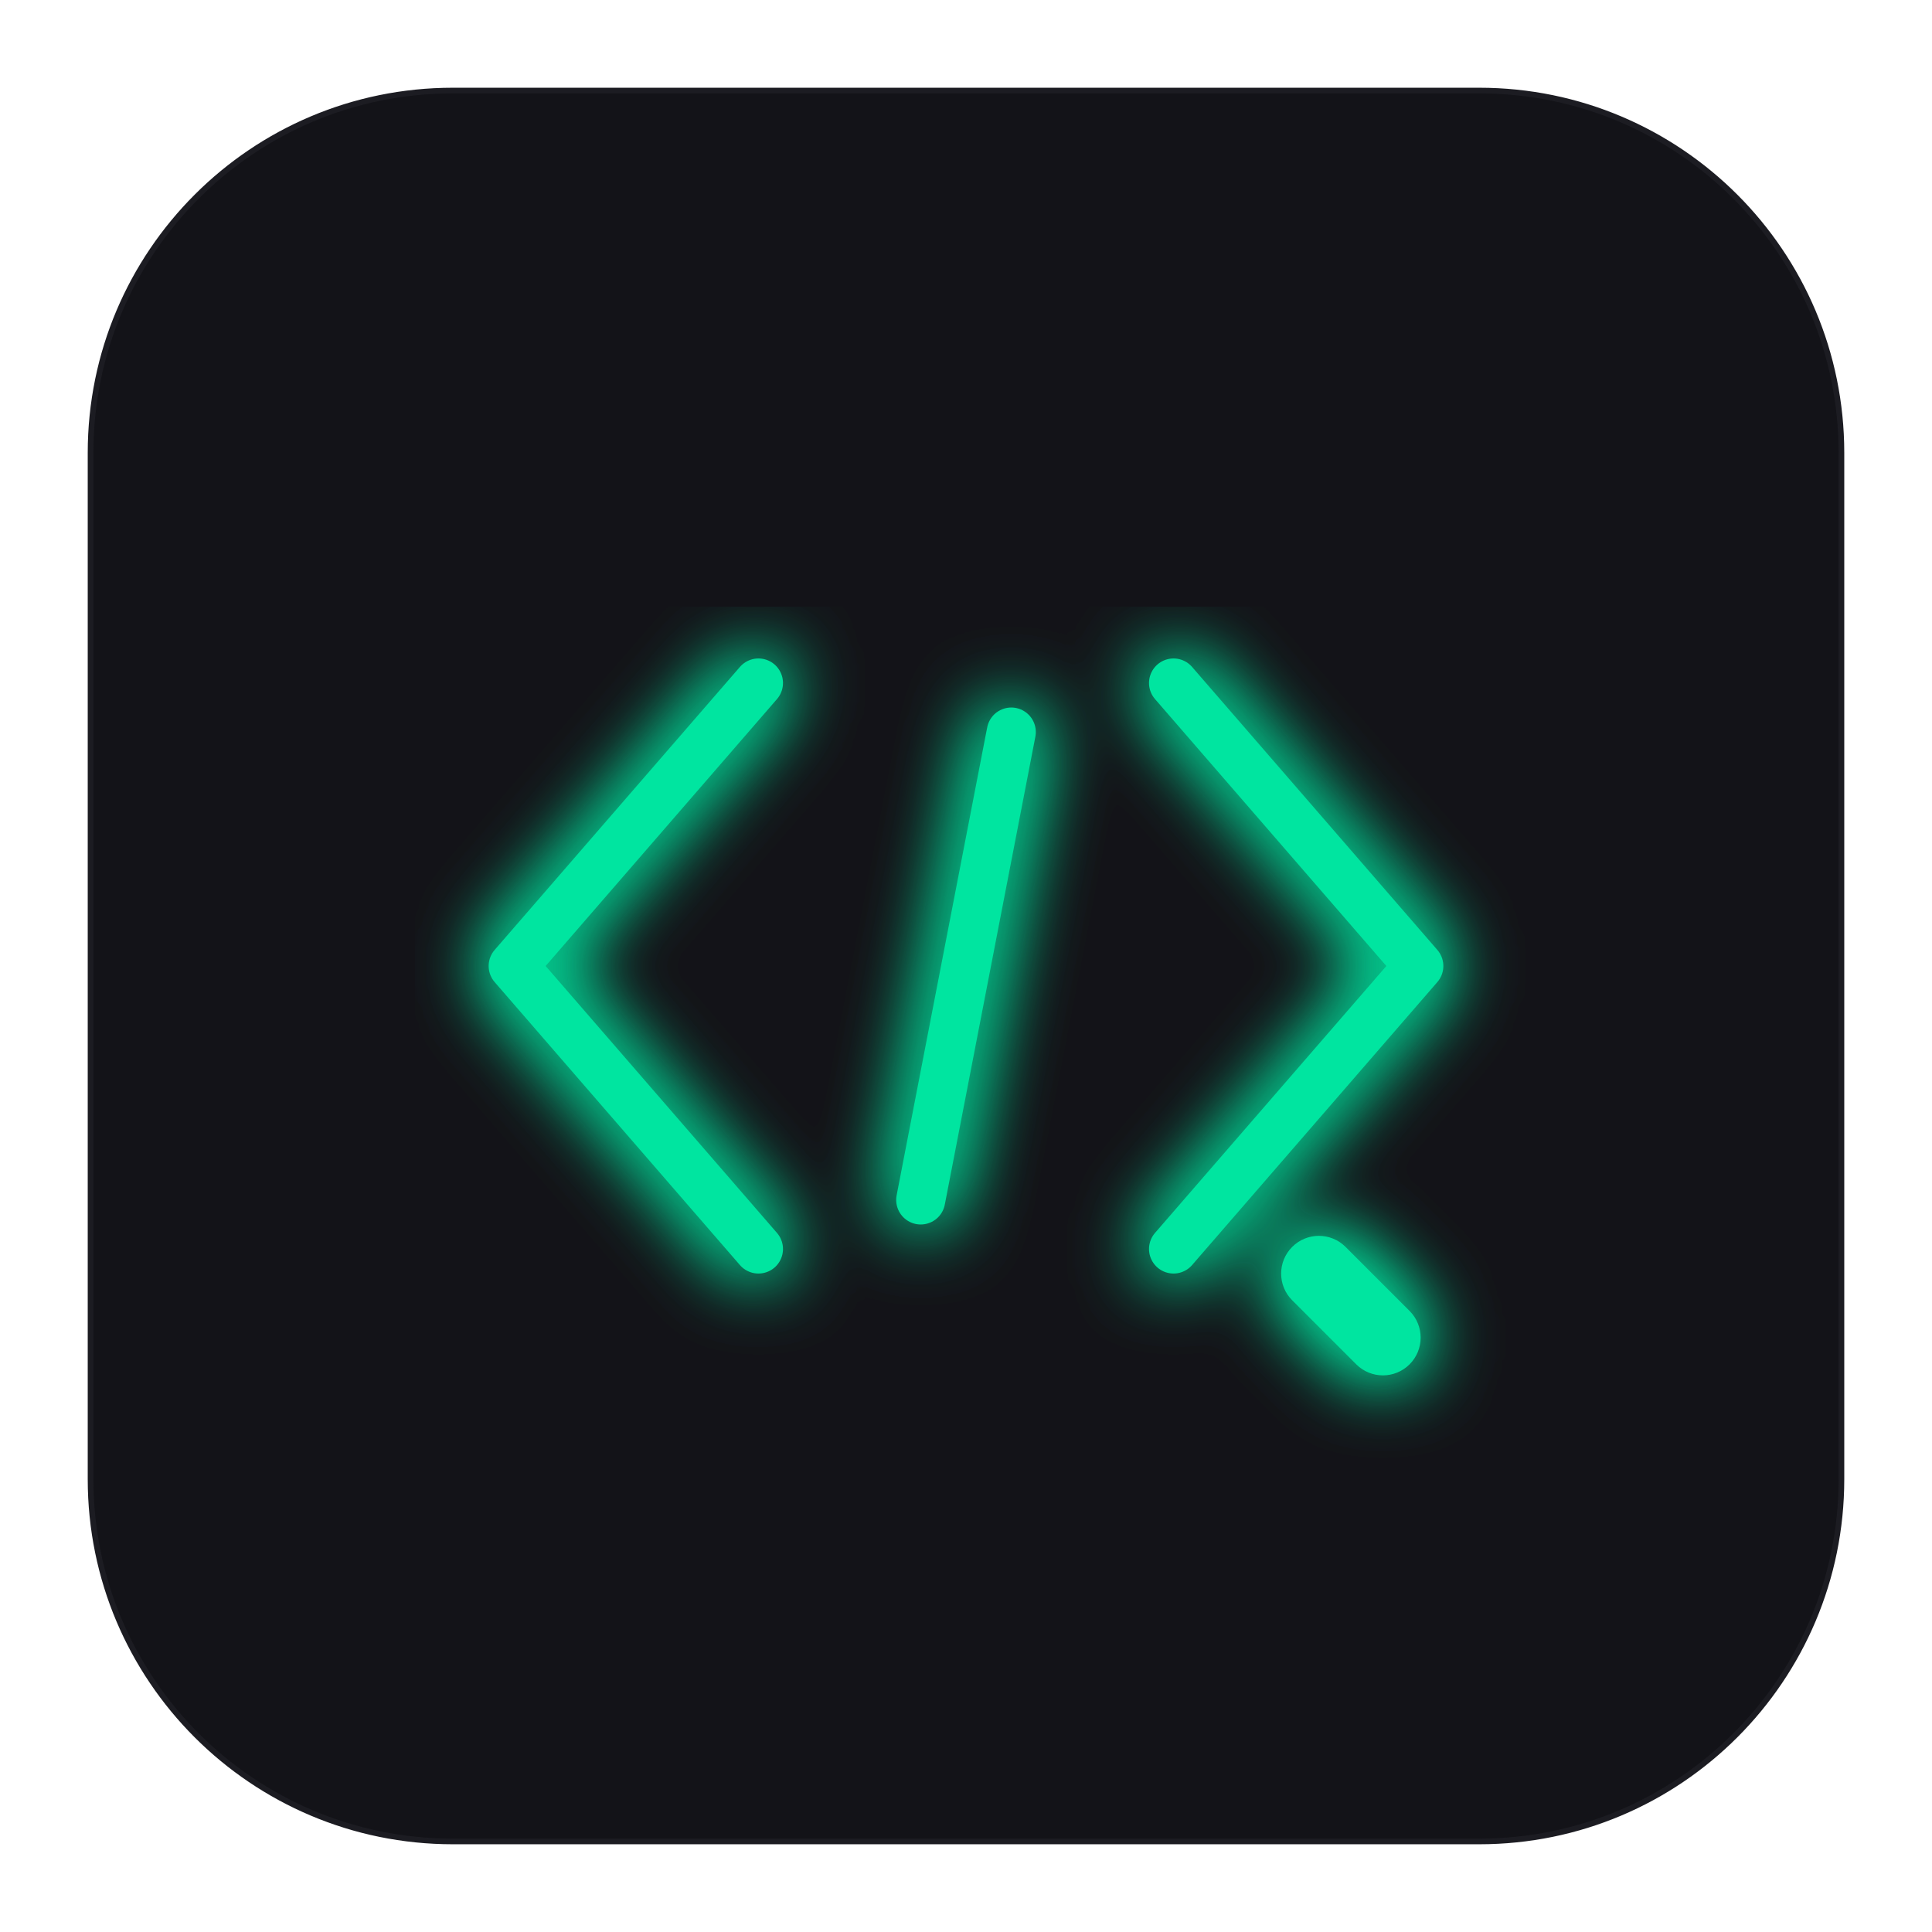
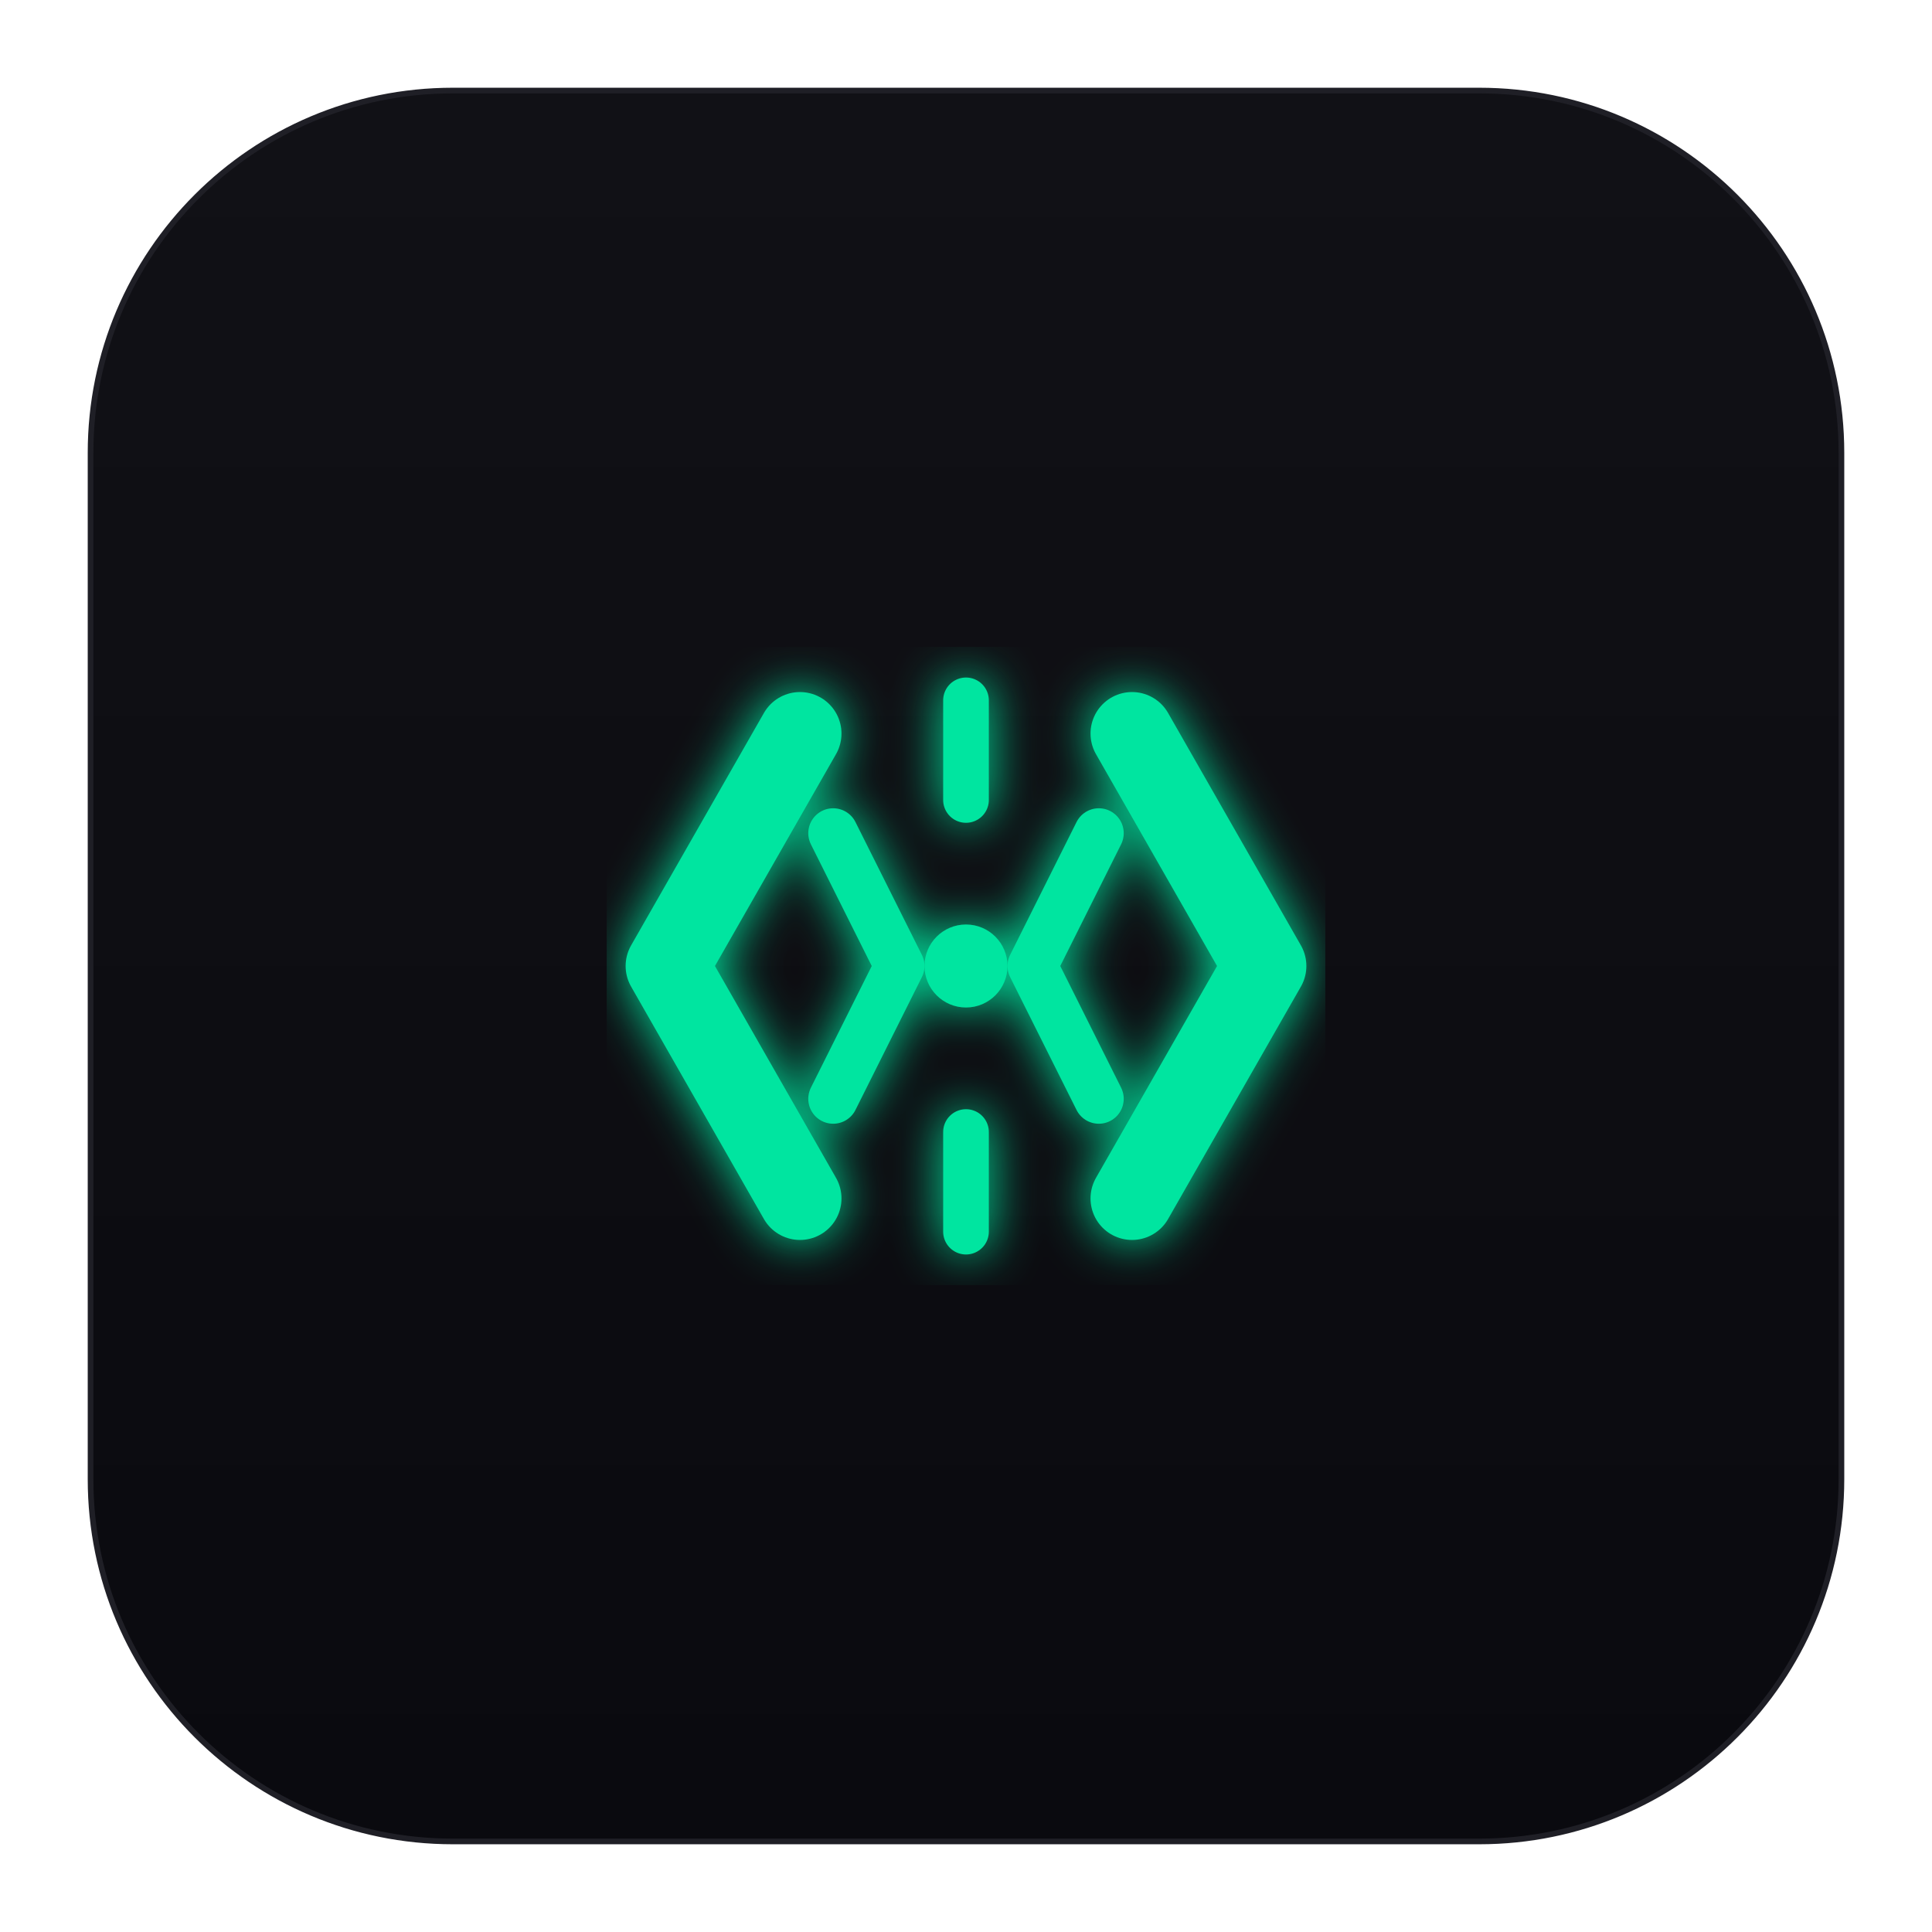
<svg xmlns="http://www.w3.org/2000/svg" viewBox="0 0 512 512" width="512" height="512" fill="none">
  <defs>
+     <linearGradient id="bg" x1="0" y1="0" x2="0" y2="1">
+       <stop offset="0%" stop-color="#111116" />
+       <stop offset="100%" stop-color="#0A0A0F" />
+     </linearGradient>
    <filter id="glow">
-       <feGaussianBlur stdDeviation="10" result="b" />
+       <feGaussianBlur stdDeviation="6" result="b" />
      <feMerge>
-         <feMergeNode in="b" />
        <feMergeNode in="b" />
        <feMergeNode in="SourceGraphic" />
      </feMerge>
    </filter>
  </defs>
-   <rect x="24" y="24" width="464" height="464" rx="96" fill="#131318" />
-   <rect x="24" y="24" width="464" height="464" rx="96" fill="none" stroke="#1c1c22" stroke-width="1.5" />
-   <g transform="translate(256,256)" filter="url(#glow)">
-     <path d="M-55,-75 L-120,0 L-55,75" fill="none" stroke="#00e5a0" stroke-width="13" stroke-linecap="round" stroke-linejoin="round" />
-     <path d="M-12,62 L12,-62" fill="none" stroke="#00e5a0" stroke-width="13" stroke-linecap="round" />
-     <path d="M55,-75 L120,0 L55,75" fill="none" stroke="#00e5a0" stroke-width="13" stroke-linecap="round" stroke-linejoin="round" />
-     <rect x="80" y="80" width="44" height="20" rx="10" fill="#00e5a0" transform="rotate(45 102 90)" />
+   <rect x="24" y="24" width="464" height="464" rx="96" fill="url(#bg)" />
+   <rect x="24" y="24" width="464" height="464" rx="96" fill="none" stroke="#1F1F26" stroke-width="1.5" />
+   <g transform="translate(256,256) scale(1.1)" filter="url(#glow)">
+     <path d="M-40,-56 L-72,0 L-40,56" stroke="#00E5A0" stroke-width="20" stroke-linecap="round" stroke-linejoin="round" fill="none" />
+     <path d="M40,-56 L72,0 L40,56" stroke="#00E5A0" stroke-width="20" stroke-linecap="round" stroke-linejoin="round" fill="none" />
+     <path d="M-32,-32 L-16,0 L-32,32" stroke="#00E5A0" stroke-width="12" stroke-linecap="round" stroke-linejoin="round" fill="none" />
+     <path d="M32,-32 L16,0 L32,32" stroke="#00E5A0" stroke-width="12" stroke-linecap="round" stroke-linejoin="round" fill="none" />
+     <line x1="0" y1="-40" x2="0" y2="-64" stroke="#00E5A0" stroke-width="11" stroke-linecap="round" />
+     <line x1="0" y1="40" x2="0" y2="64" stroke="#00E5A0" stroke-width="11" stroke-linecap="round" />
+     <circle cx="0" cy="0" r="10" fill="#00E5A0" />
  </g>
</svg>
